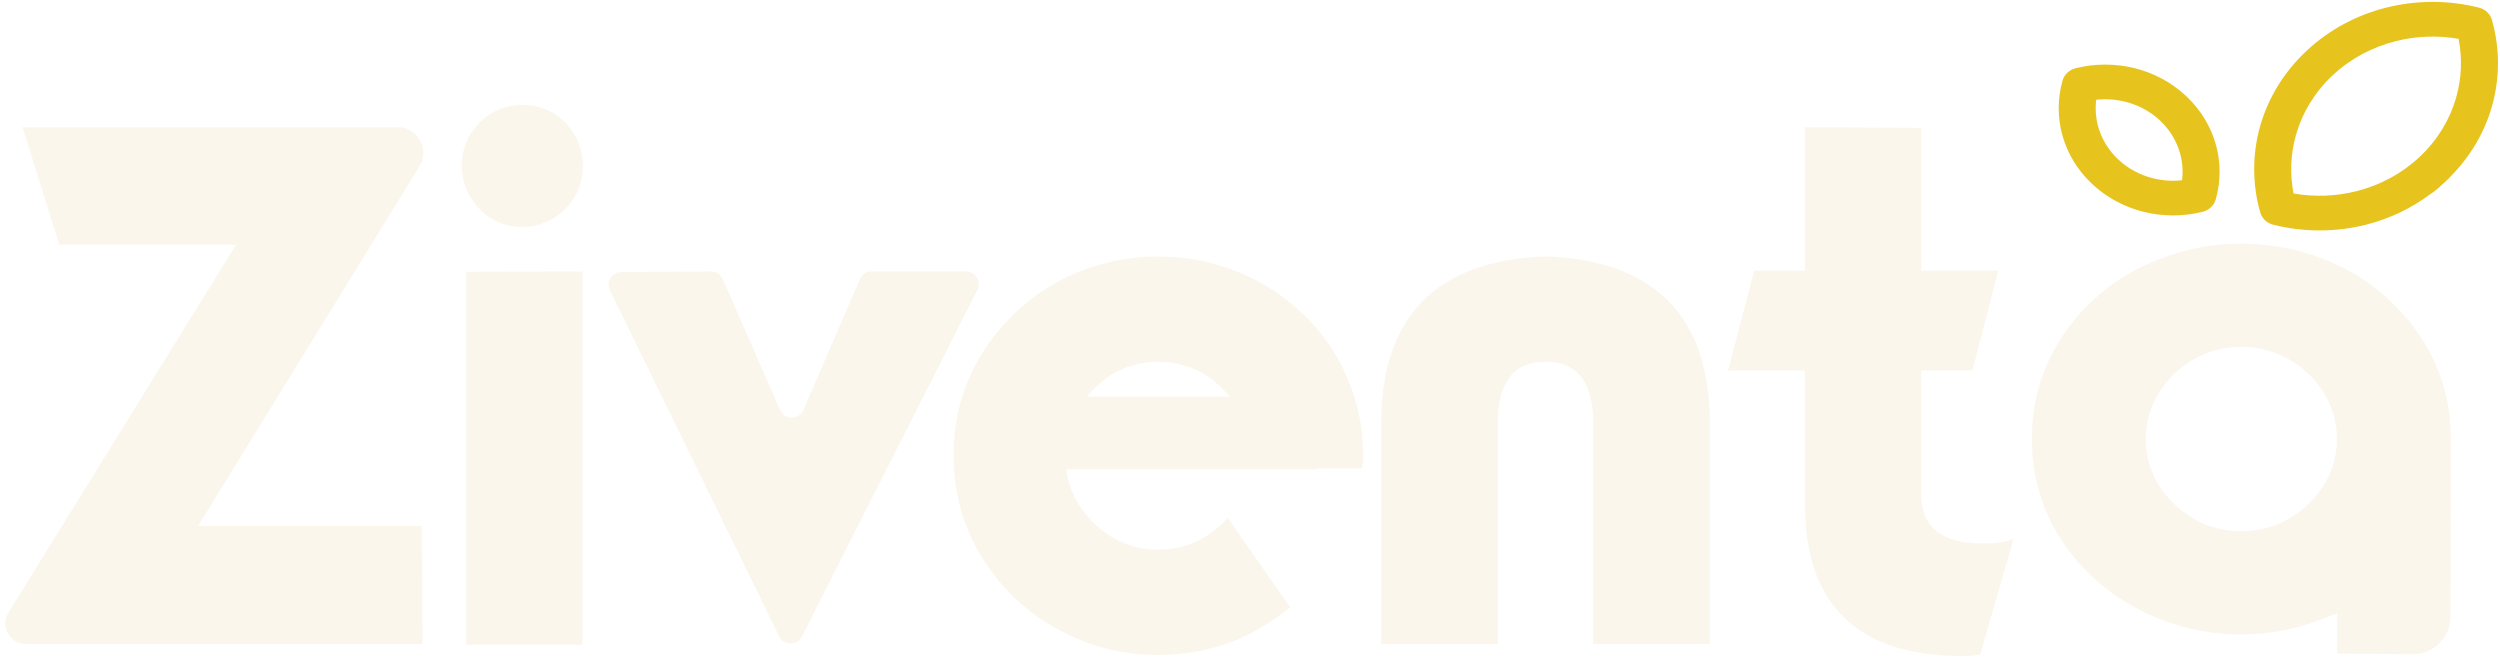
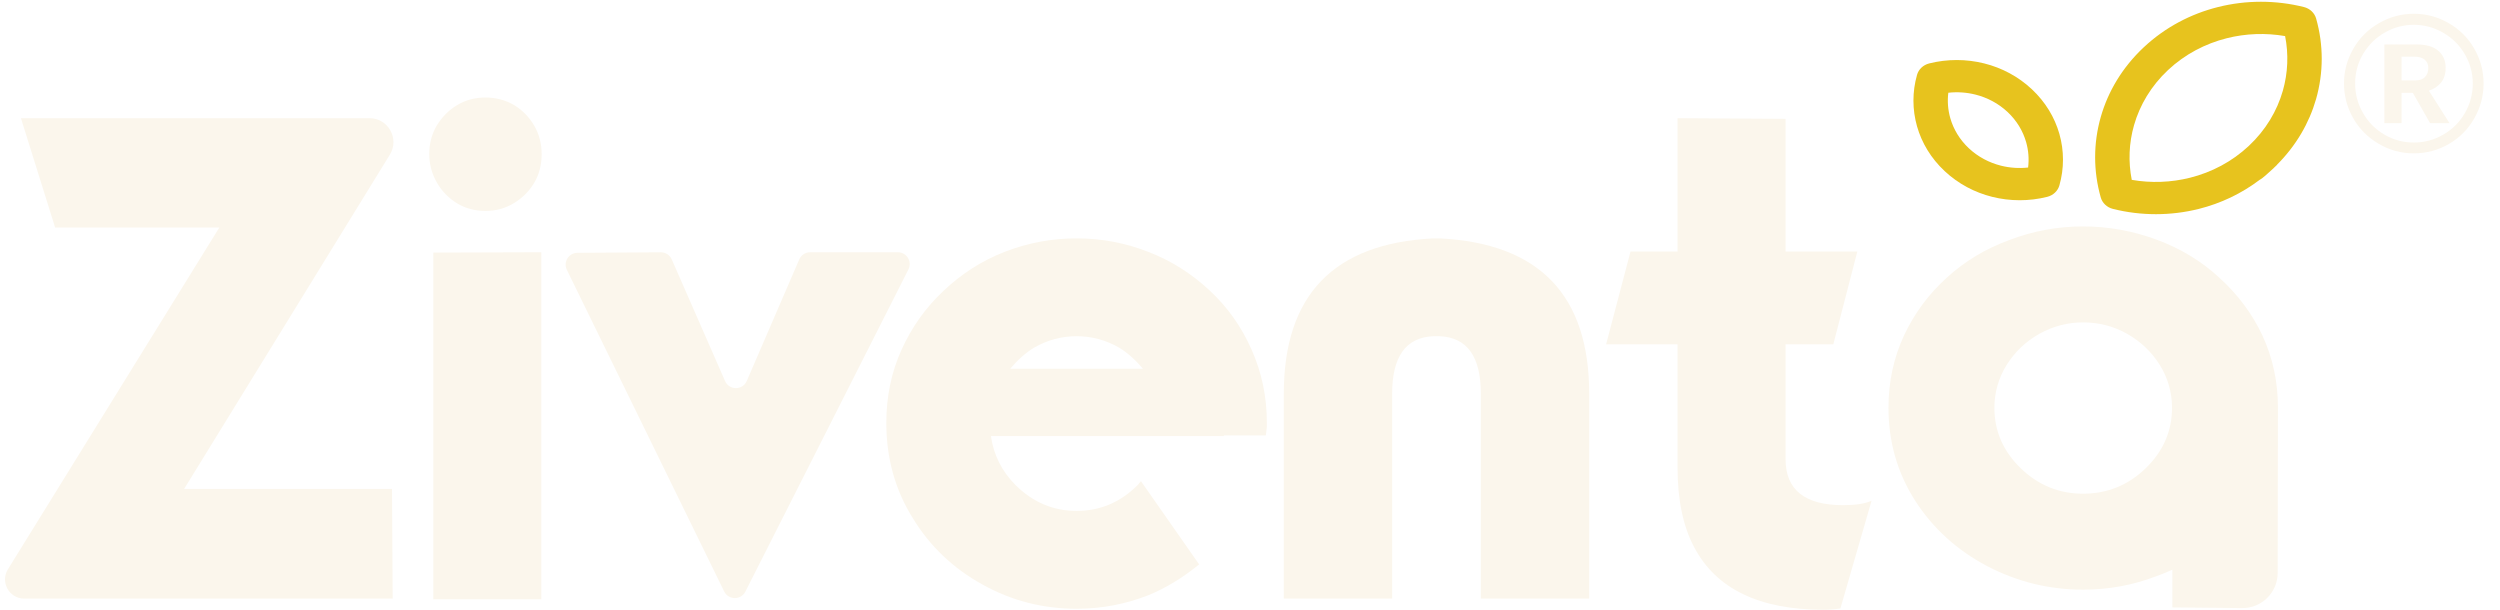
- <svg xmlns="http://www.w3.org/2000/svg" version="1.1" viewBox="133.527 170.504 329.023 86.344">
+ <svg xmlns="http://www.w3.org/2000/svg" version="1.1" viewBox="133.527 170.504 354 86.344">
  <defs>
    <clipPath id="clip_1">
      <path transform="matrix(1,0,0,-1,0,455.405)" d="M0 455.405H595.276V0H0Z" />
    </clipPath>
  </defs>
  <g>
    <g clip-path="url(#clip_1)">
      <path transform="matrix(1,0,0,-1,164.5845,202.722)" d="M0 0H-23.251L-28.094 15.485H21.26C23.912 15.485 25.537 12.577 24.147 10.318L-4.985-37.011H24.45L24.546-52.544H-27.627C-29.756-52.544-31.058-50.208-29.938-48.397Z" fill="#FBF6EC" />
      <path transform="matrix(1,0,0,-1,210.1773,206.222)" d="M0 0V-49.14H-15.294V-.048ZM-1.007 9.828C-1.71 8.645-2.669 7.687-3.884 6.951-5.099 6.216-6.44 5.849-7.91 5.849-9.381 5.849-10.708 6.2-11.89 6.903-13.104 7.639-14.063 8.613-14.767 9.828-15.502 11.106-15.869 12.465-15.869 13.903-15.869 15.373-15.518 16.715-14.814 17.931-14.047 19.177-13.072 20.151-11.89 20.854-10.708 21.558-9.381 21.909-7.91 21.909-6.44 21.909-5.099 21.558-3.884 20.854-2.701 20.151-1.742 19.177-1.007 17.931-.305 16.715 .048 15.373 .048 13.903 .048 12.369-.305 11.01-1.007 9.828" fill="#FBF6EC" />
      <path transform="matrix(1,0,0,-1,262.1603,208.6558)" d="M0 0-23.088-45.618C-23.713-46.853-25.481-46.841-26.09-45.598L-48.366-.059C-48.909 1.051-48.106 2.347-46.87 2.354L-35.061 2.427C-34.391 2.431-33.784 2.037-33.515 1.423L-25.965-15.802C-25.377-17.144-23.471-17.139-22.89-15.793L-15.458 1.422C-15.193 2.036-14.588 2.434-13.919 2.434H-1.496C-.246 2.434 .564 1.115 0 0" fill="#FBF6EC" />
      <path transform="matrix(1,0,0,-1,285.9722,218.1116)" d="M0 0C-2.142 0-4.155-.544-6.041-1.63-7.191-2.333-8.311-3.324-9.396-4.603H9.396C8.31-3.324 7.191-2.333 6.041-1.63 4.154-.544 2.141 0 0 0M24.785-1.917C26.225-5.146 26.943-8.598 26.943-12.273V-12.705C26.943-12.865 26.928-13.041 26.895-13.232L26.799-14.047H20.855V-14.143H-12.129C-11.746-16.828-10.579-19.145-8.63-21.094-6.169-23.524-3.292-24.738 0-24.738 3.323-24.738 6.2-23.524 8.63-21.094L8.726-20.999 8.869-20.807 9.013-20.663 9.109-20.519 17.355-32.313C14.99-34.23 12.592-35.685 10.164-36.675 6.903-37.954 3.516-38.593 0-38.593-4.763-38.593-9.189-37.458-13.28-35.189-17.467-32.888-20.775-29.741-23.204-25.745-25.696-21.75-26.943-17.259-26.943-12.273-26.943-8.533-26.224-5.081-24.786-1.917-23.348 1.278-21.366 4.059-18.841 6.425-16.284 8.853-13.408 10.691-10.212 11.938-6.92 13.216-3.517 13.855 0 13.855 3.516 13.855 6.903 13.216 10.164 11.938 13.391 10.691 16.283 8.869 18.842 6.473 21.365 4.139 23.348 1.343 24.785-1.917" fill="#FBF6EC" />
      <path transform="matrix(1,0,0,-1,336.5034,218.1116)" d="M0 0C-3.9-.16-5.85-2.876-5.85-8.149V-37.155H-21.19V-8.149C-21.19 5.817-14.127 13.152 0 13.855H.862C14.989 13.152 22.053 5.817 22.053-8.149V-37.155H6.712V-8.149C6.712-2.876 4.762-.16 .862 0Z" fill="#FBF6EC" />
      <path transform="matrix(1,0,0,-1,371.0679,219.262)" d="M0 0H-10.115L-6.663 13.136H0V32.025L15.294 31.929V13.136H25.457L22.054 0H15.294V-16.252C15.294-20.599 18.01-22.773 23.443-22.773 25.201-22.773 26.544-22.565 27.471-22.149L23.061-37.395C22.261-37.522 21.479-37.586 20.711-37.586 16.141-37.586 12.337-36.851 9.301-35.381 6.232-33.912 3.915-31.69 2.35-28.717 .783-25.777 0-22.022 0-17.451Z" fill="#FBF6EC" />
      <path transform="matrix(1,0,0,-1,417.6738,222.1696)" d="M0 0C-1.135-1.81-1.734-3.891-1.741-6.027-1.751-9.367-.497-12.247 2.021-14.67 4.497-17.053 7.427-18.243 10.812-18.243 14.228-18.243 17.174-17.053 19.651-14.67 22.174-12.242 23.428-9.353 23.412-6.004 23.402-3.875 22.803-1.803 21.672 0 20.512 1.848 18.961 3.32 17.018 4.418 15.106 5.483 13.037 6.016 10.812 6.016 8.65 6.016 6.597 5.483 4.654 4.418 2.71 3.32 1.159 1.848 0 0M23.459-29.009C22.456-29.449 21.719-29.747 21.249-29.903 17.927-31.188 14.448-31.83 10.812-31.83 6.017-31.83 1.488-30.718-2.775-28.492-7.038-26.236-10.423-23.164-12.93-19.277-15.469-15.328-16.738-10.926-16.738-6.066-16.738-2.399-16.001 1.017-14.528 4.183-13.056 7.317-11.034 10.043-8.464 12.363-5.925 14.682-2.979 16.454 .375 17.676 3.729 18.961 7.208 19.603 10.812 19.603 14.385 19.603 17.865 18.976 21.249 17.722 24.634 16.469 27.58 14.682 30.088 12.363 32.721 9.981 34.758 7.254 36.2 4.183 37.673 1.017 38.409-2.399 38.409-6.066L38.371-29.468C38.366-32.233 36.11-34.465 33.345-34.439L23.459-34.345Z" fill="#FBF6EC" />
      <path transform="matrix(1,0,0,-1,404.9837,188.4113)" d="M0 0C-.683 2.388-.685 4.913-.006 7.303 .209 8.069 .846 8.709 1.721 8.928 4.272 9.567 6.97 9.566 9.52 8.925 11.983 8.307 14.313 7.089 16.247 5.277L16.257 5.268C18.19 3.454 19.489 1.27 20.148-1.039 20.831-3.426 20.833-5.952 20.154-8.342 19.938-9.109 19.302-9.748 18.427-9.967 15.876-10.606 13.178-10.605 10.628-9.964 8.165-9.346 5.835-8.128 3.901-6.316L3.891-6.307C1.958-4.494 .659-2.309 0 0M4.425 4.776C4.276 3.575 4.369 2.352 4.704 1.178 5.151-.385 6.028-1.863 7.333-3.089 8.64-4.312 10.218-5.135 11.885-5.554 13.137-5.868 14.442-5.955 15.723-5.815 15.872-4.614 15.779-3.391 15.443-2.217 14.997-.654 14.12 .824 12.815 2.05 11.507 3.273 9.93 4.096 8.264 4.514 7.012 4.829 5.706 4.916 4.425 4.776" fill="#e7c31e" />
      <path transform="matrix(1,0,0,-1,456.7765,183.3557)" d="M0 0C-.818-2.86-2.421-5.562-4.807-7.799L-4.817-7.808C-7.203-10.045-10.084-11.548-13.135-12.314-15.831-12.992-18.659-13.092-21.393-12.616-21.9-10.053-21.794-7.402-21.071-4.875-20.255-2.016-18.649 .687-16.26 2.929-13.869 5.169-10.985 6.674-7.935 7.44-5.24 8.117-2.413 8.217 .322 7.742 .829 5.178 .722 2.527 0 0M4.713 10.227C4.497 10.995 3.861 11.636 2.985 11.855-.999 12.852-5.211 12.852-9.192 11.851-13.037 10.886-16.674 8.986-19.692 6.156L-19.702 6.147C-22.72 3.317-24.747-.092-25.776-3.697-26.843-7.425-26.844-11.37-25.784-15.102-25.569-15.87-24.932-16.511-24.057-16.729-20.073-17.727-15.86-17.726-11.879-16.725-8.791-15.95-5.842-14.559-3.231-12.576-3.22-12.571-3.207-12.571-3.196-12.565-2.859-12.379-2.087-11.682-1.513-11.146-1.471-11.108-1.426-11.073-1.385-11.034-1.397-11.045-1.412-11.053-1.424-11.064-1.412-11.053-1.404-11.045-1.392-11.034H-1.385L-1.38-11.03-1.375-11.025-1.37-11.021C-1.318-10.972-1.272-10.92-1.22-10.871-.986-10.649-.821-10.489-.821-10.489L-.826-10.475C1.889-7.752 3.74-4.552 4.705-1.178 5.772 2.551 5.773 6.496 4.713 10.227" fill="#e7c31e" />
    </g>
  </g>
+   <text x="465" y="192" font-family="Arial, Helvetica, sans-serif" font-size="28" font-weight="700" fill="#FBF6EC">®</text>
</svg>
